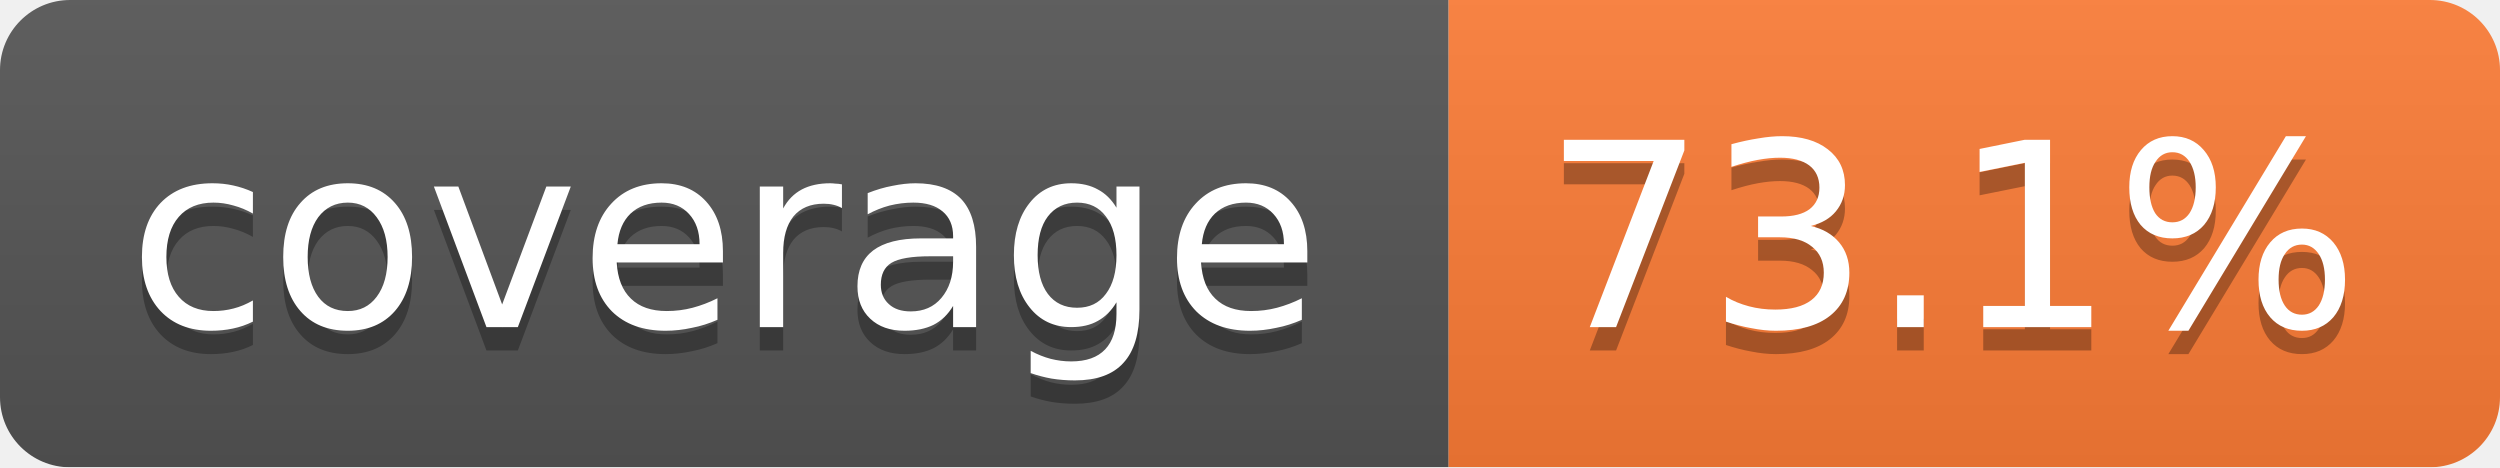
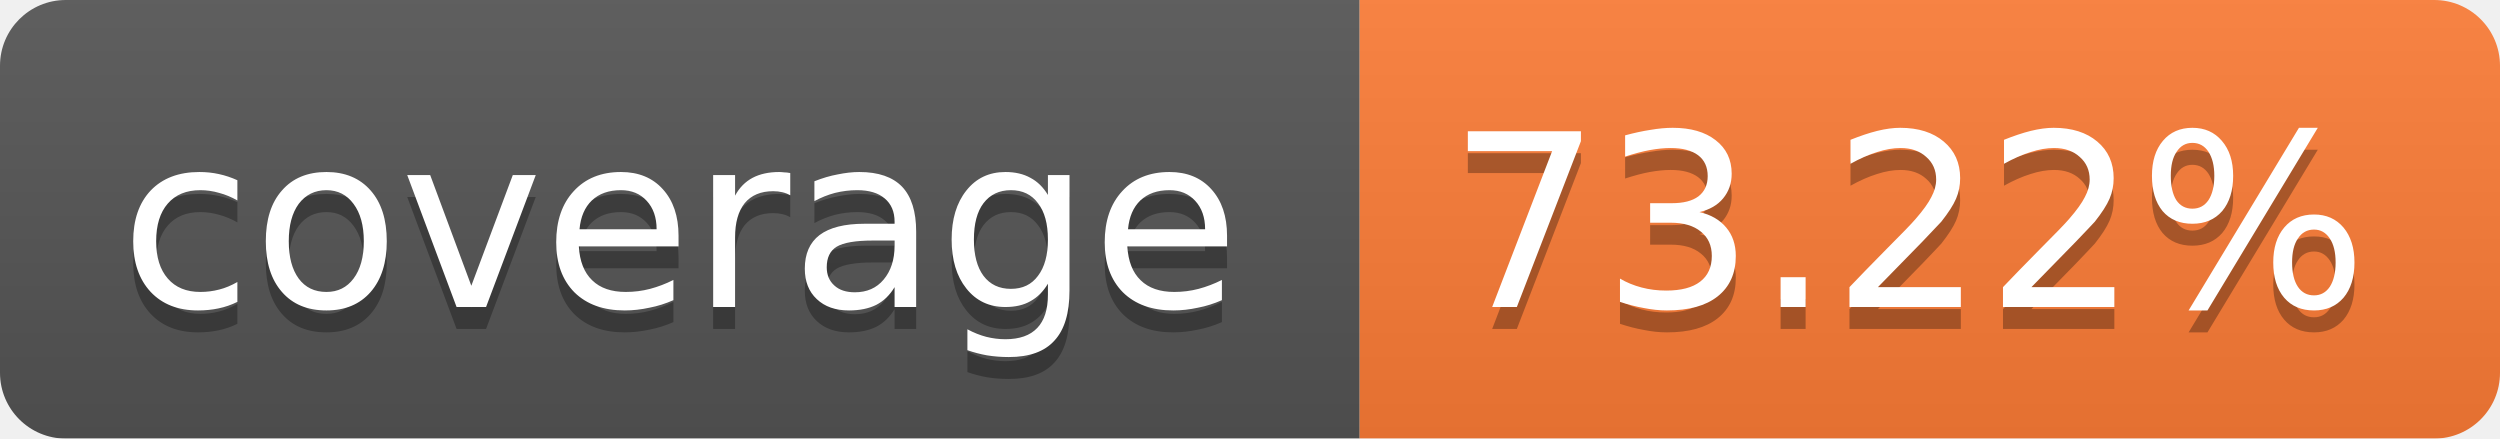
- <svg xmlns="http://www.w3.org/2000/svg" width="107" height="20">
+ <svg xmlns="http://www.w3.org/2000/svg" width="114" height="20">
  <linearGradient id="b" x2="0" y2="100%">
    <stop offset="0" stop-color="#bbb" stop-opacity=".1" />
    <stop offset="1" stop-opacity=".1" />
  </linearGradient>
  <mask id="a">
-     <rect width="107" height="20" rx="3" fill="#fff" />
+     <rect width="114" height="20" rx="3" fill="#fff" />
  </mask>
  <g mask="url(#a)">
    <path fill="#555" d="M0 0h62v20H0z" />
-     <path fill="#FE7D37" d="M62 0h45v20H62z" />
-     <path fill="url(#b)" d="M0 0h107v20H0z" />
+     <path fill="#FE7D37" d="M62 0h52v20H62z" />
+     <path fill="url(#b)" d="M0 0h114v20H0z" />
  </g>
  <g fill="#fff" text-anchor="middle" font-family="Verdana,DejaVu Sans,Geneva,sans-serif" font-size="11">
    <text x="31" y="15" fill="#010101" fill-opacity=".3">coverage</text>
    <text x="31" y="14">coverage</text>
-     <text x="83.5" y="15" fill="#010101" fill-opacity=".3">73.1%</text>
-     <text x="83.5" y="14">73.1%</text>
+     <text x="87" y="15" fill="#010101" fill-opacity=".3">73.22%</text>
+     <text x="87" y="14">73.22%</text>
  </g>
</svg>
